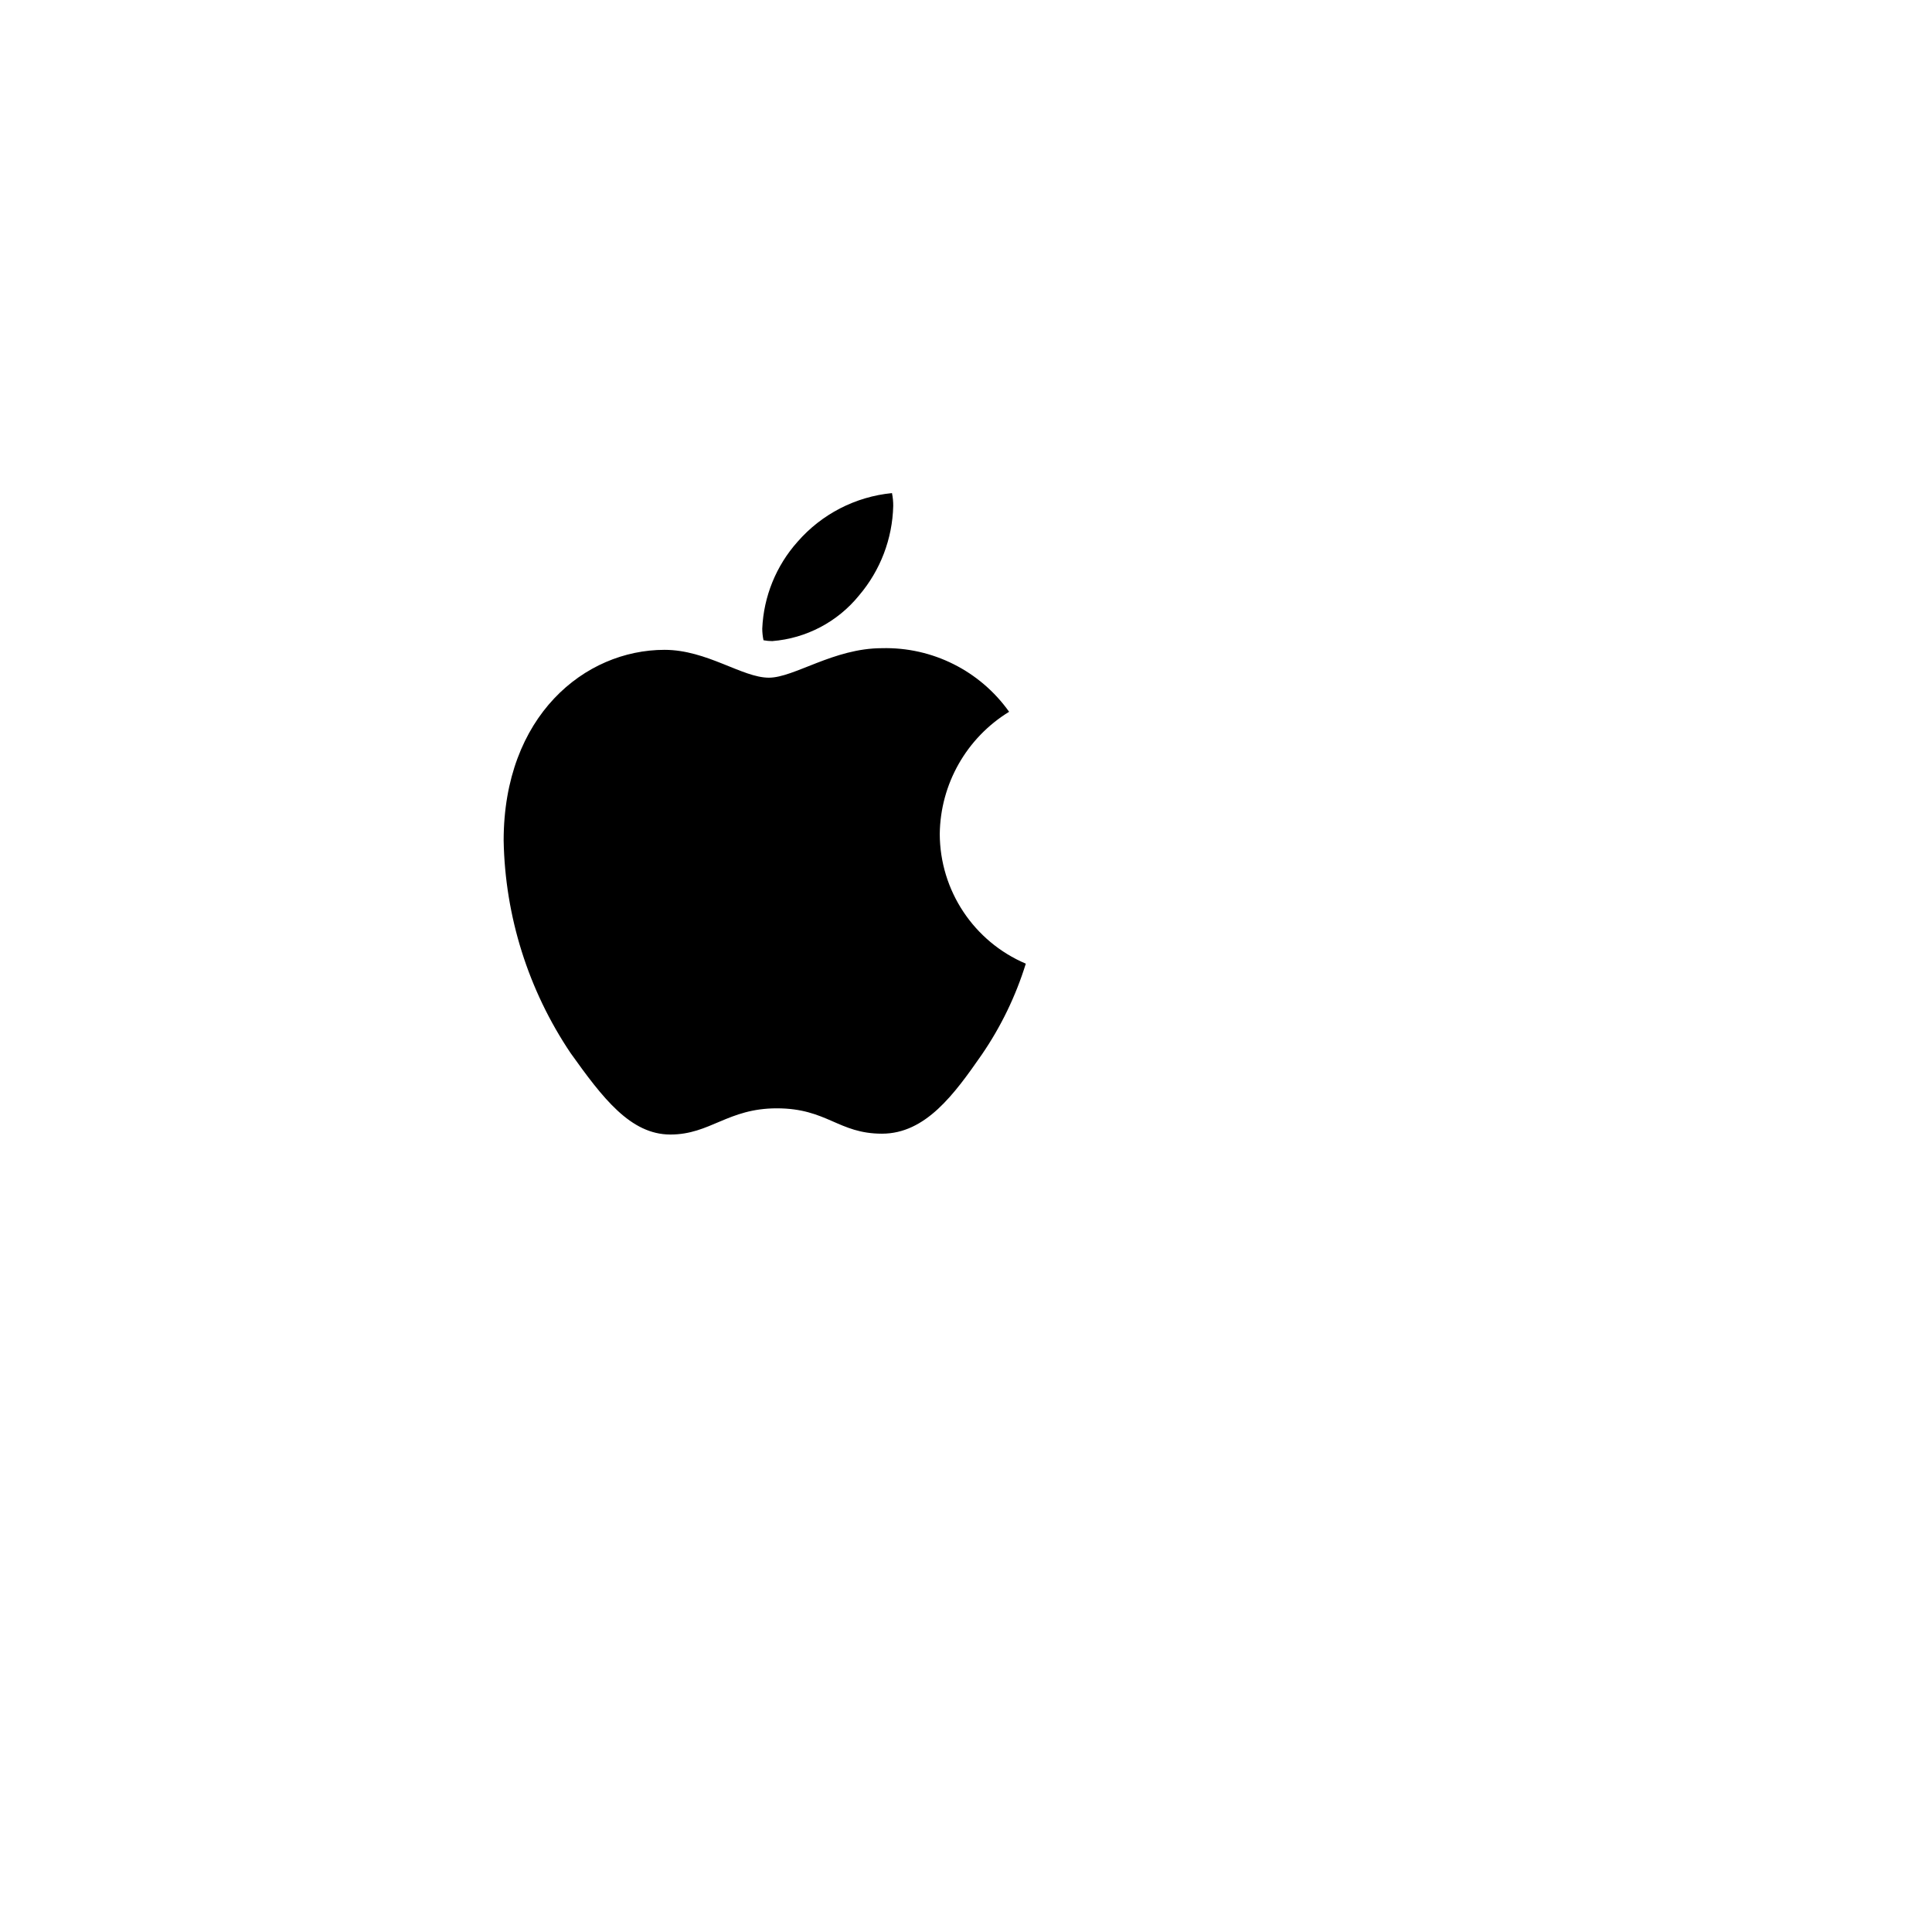
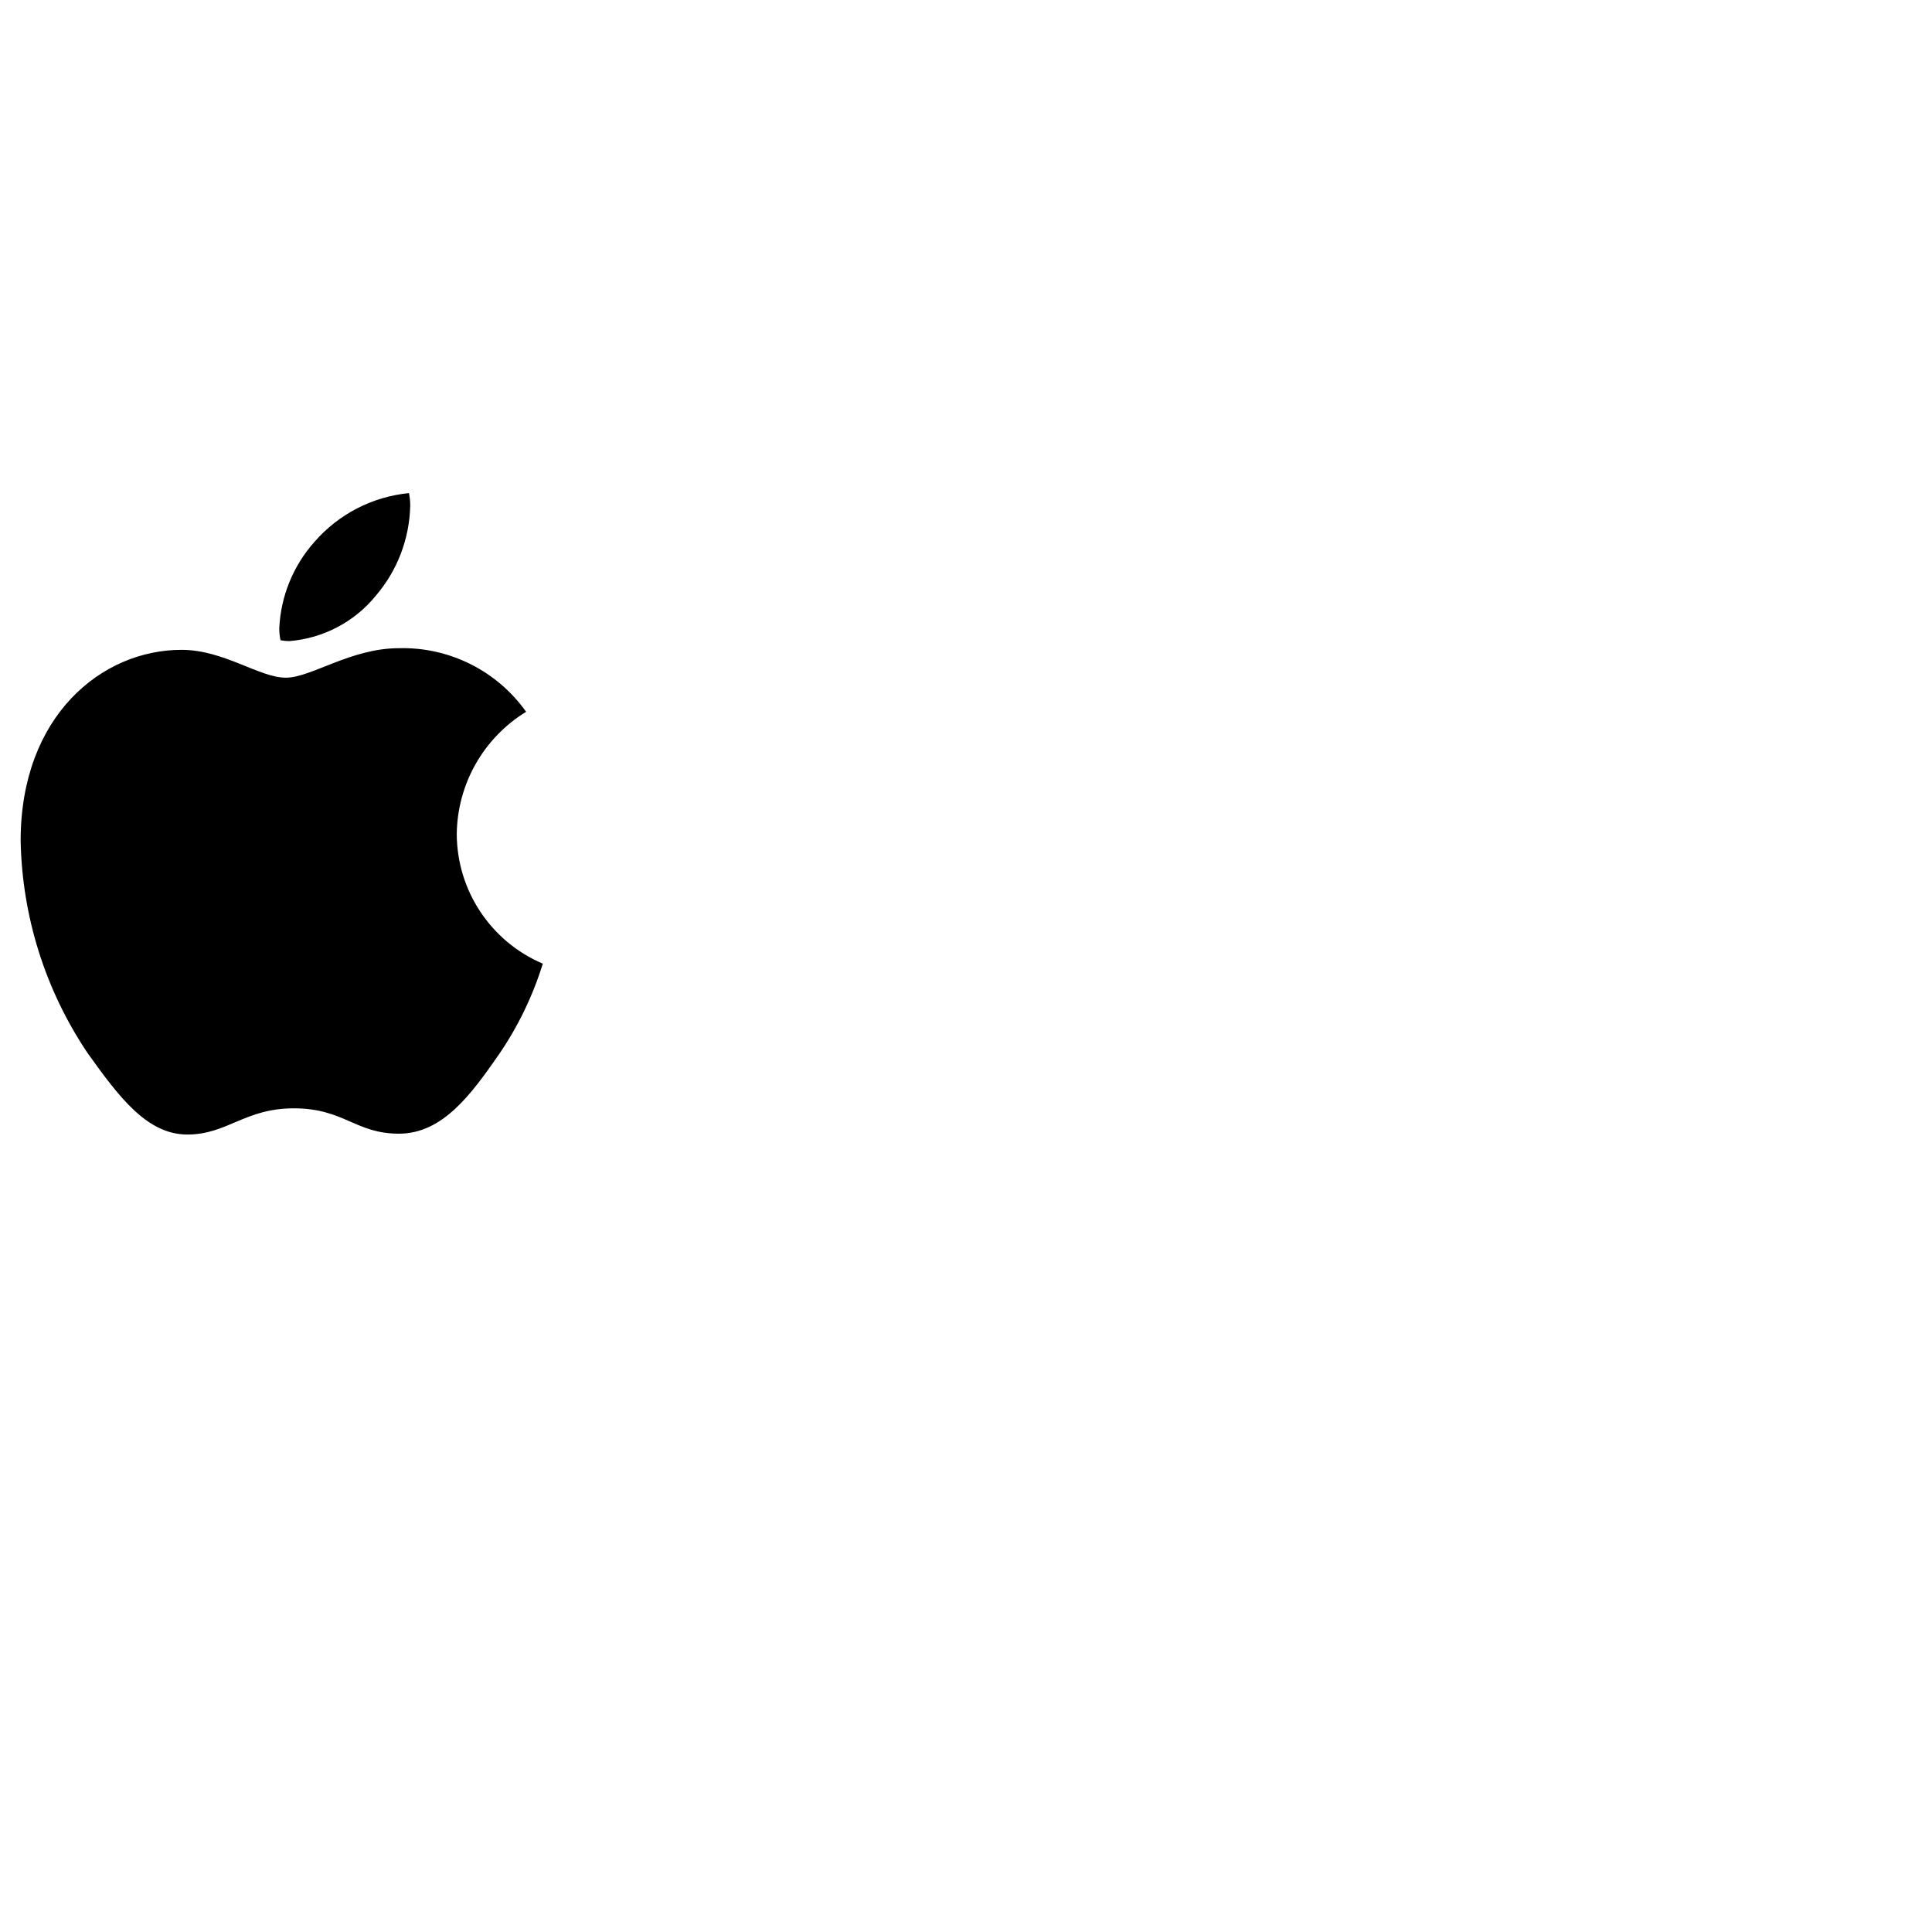
- <svg xmlns="http://www.w3.org/2000/svg" height="48" viewBox="0 0 24 48" width="48">
+ <svg xmlns="http://www.w3.org/2000/svg" height="48" width="48">
  <path d="m13.073 17.683a3.61 3.61 0 0 0 -1.725 3.037 3.513 3.513 0 0 0 2.138 3.222 8.394 8.394 0 0 1 -1.095 2.262c-.682.981-1.394 1.962-2.479 1.962s-1.363-.63-2.613-.63c-1.219 0-1.653.651-2.644.651s-1.683-.909-2.479-2.024a9.784 9.784 0 0 1 -1.663-5.278c0-3.098 2.014-4.74 3.997-4.74 1.054 0 1.931.692 2.592.692.63 0 1.611-.733 2.809-.733a3.758 3.758 0 0 1 3.16 1.58zm-3.728-2.892a3.562 3.562 0 0 0 .847-2.22 1.535 1.535 0 0 0 -.031-.32 3.569 3.569 0 0 0 -2.345 1.208 3.463 3.463 0 0 0 -.878 2.159 1.419 1.419 0 0 0 .031.289 1.19 1.19 0 0 0 .217.021 3.094 3.094 0 0 0 2.159-1.137z" />
</svg>
